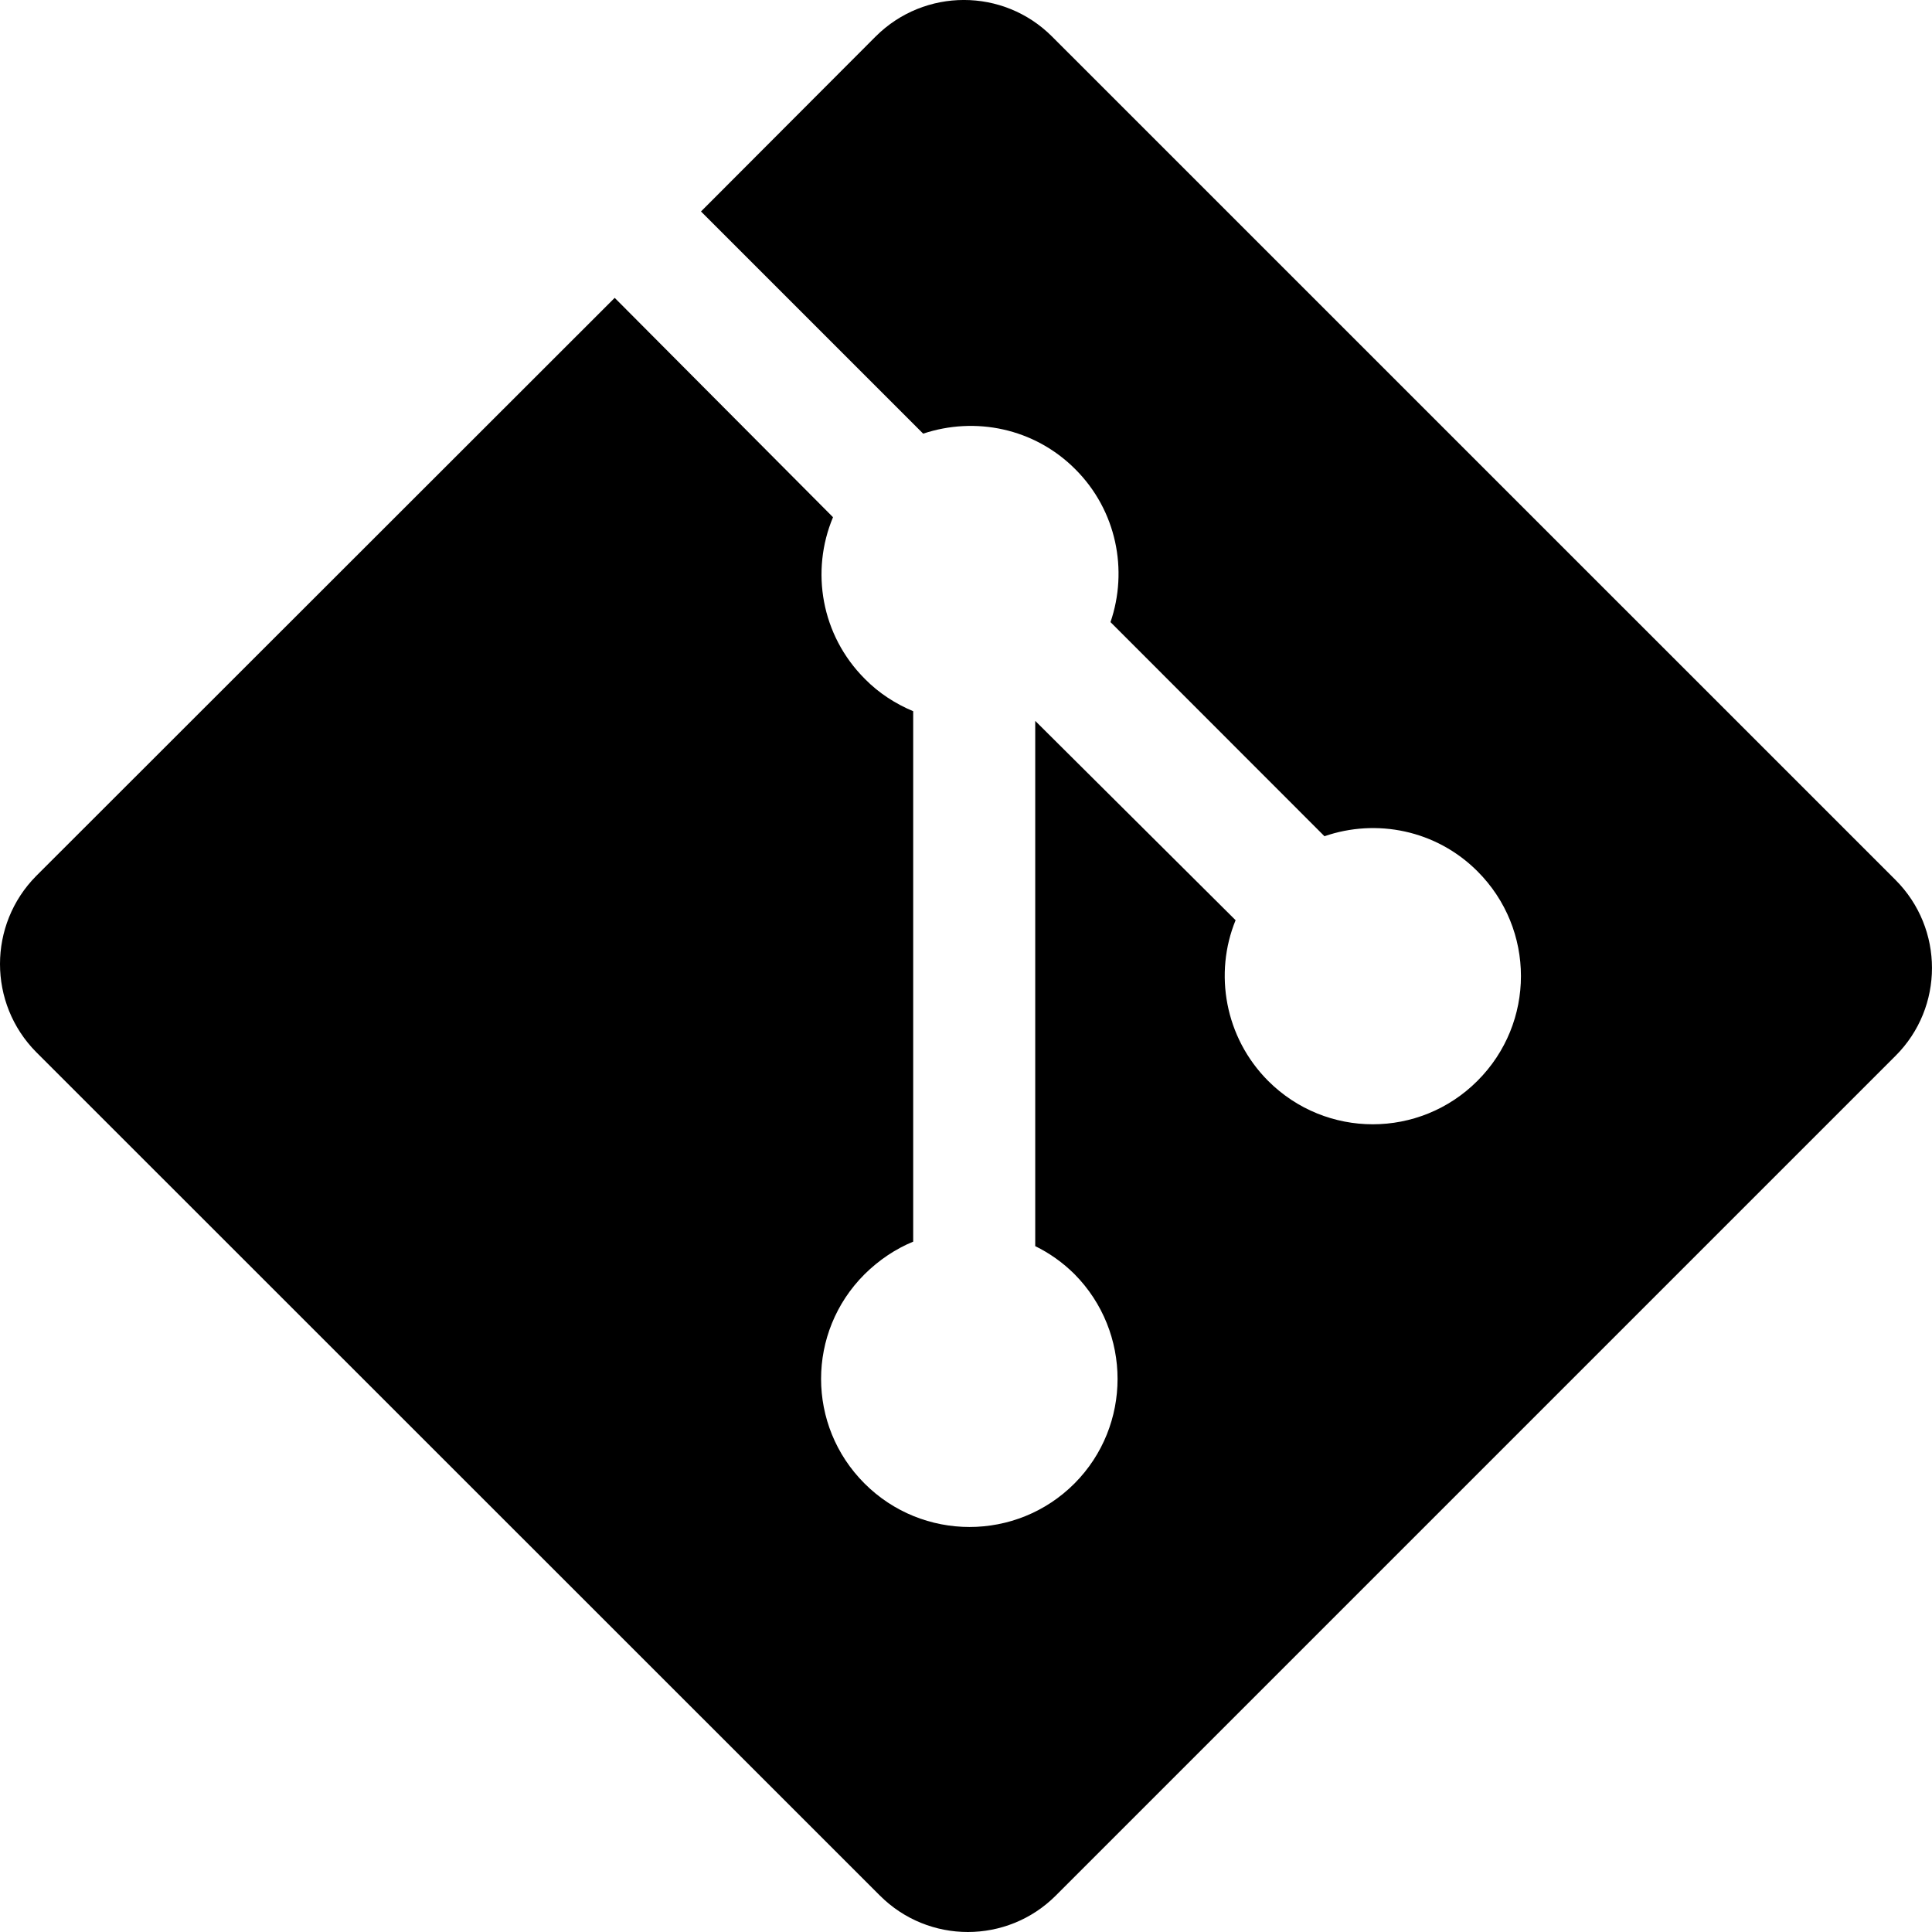
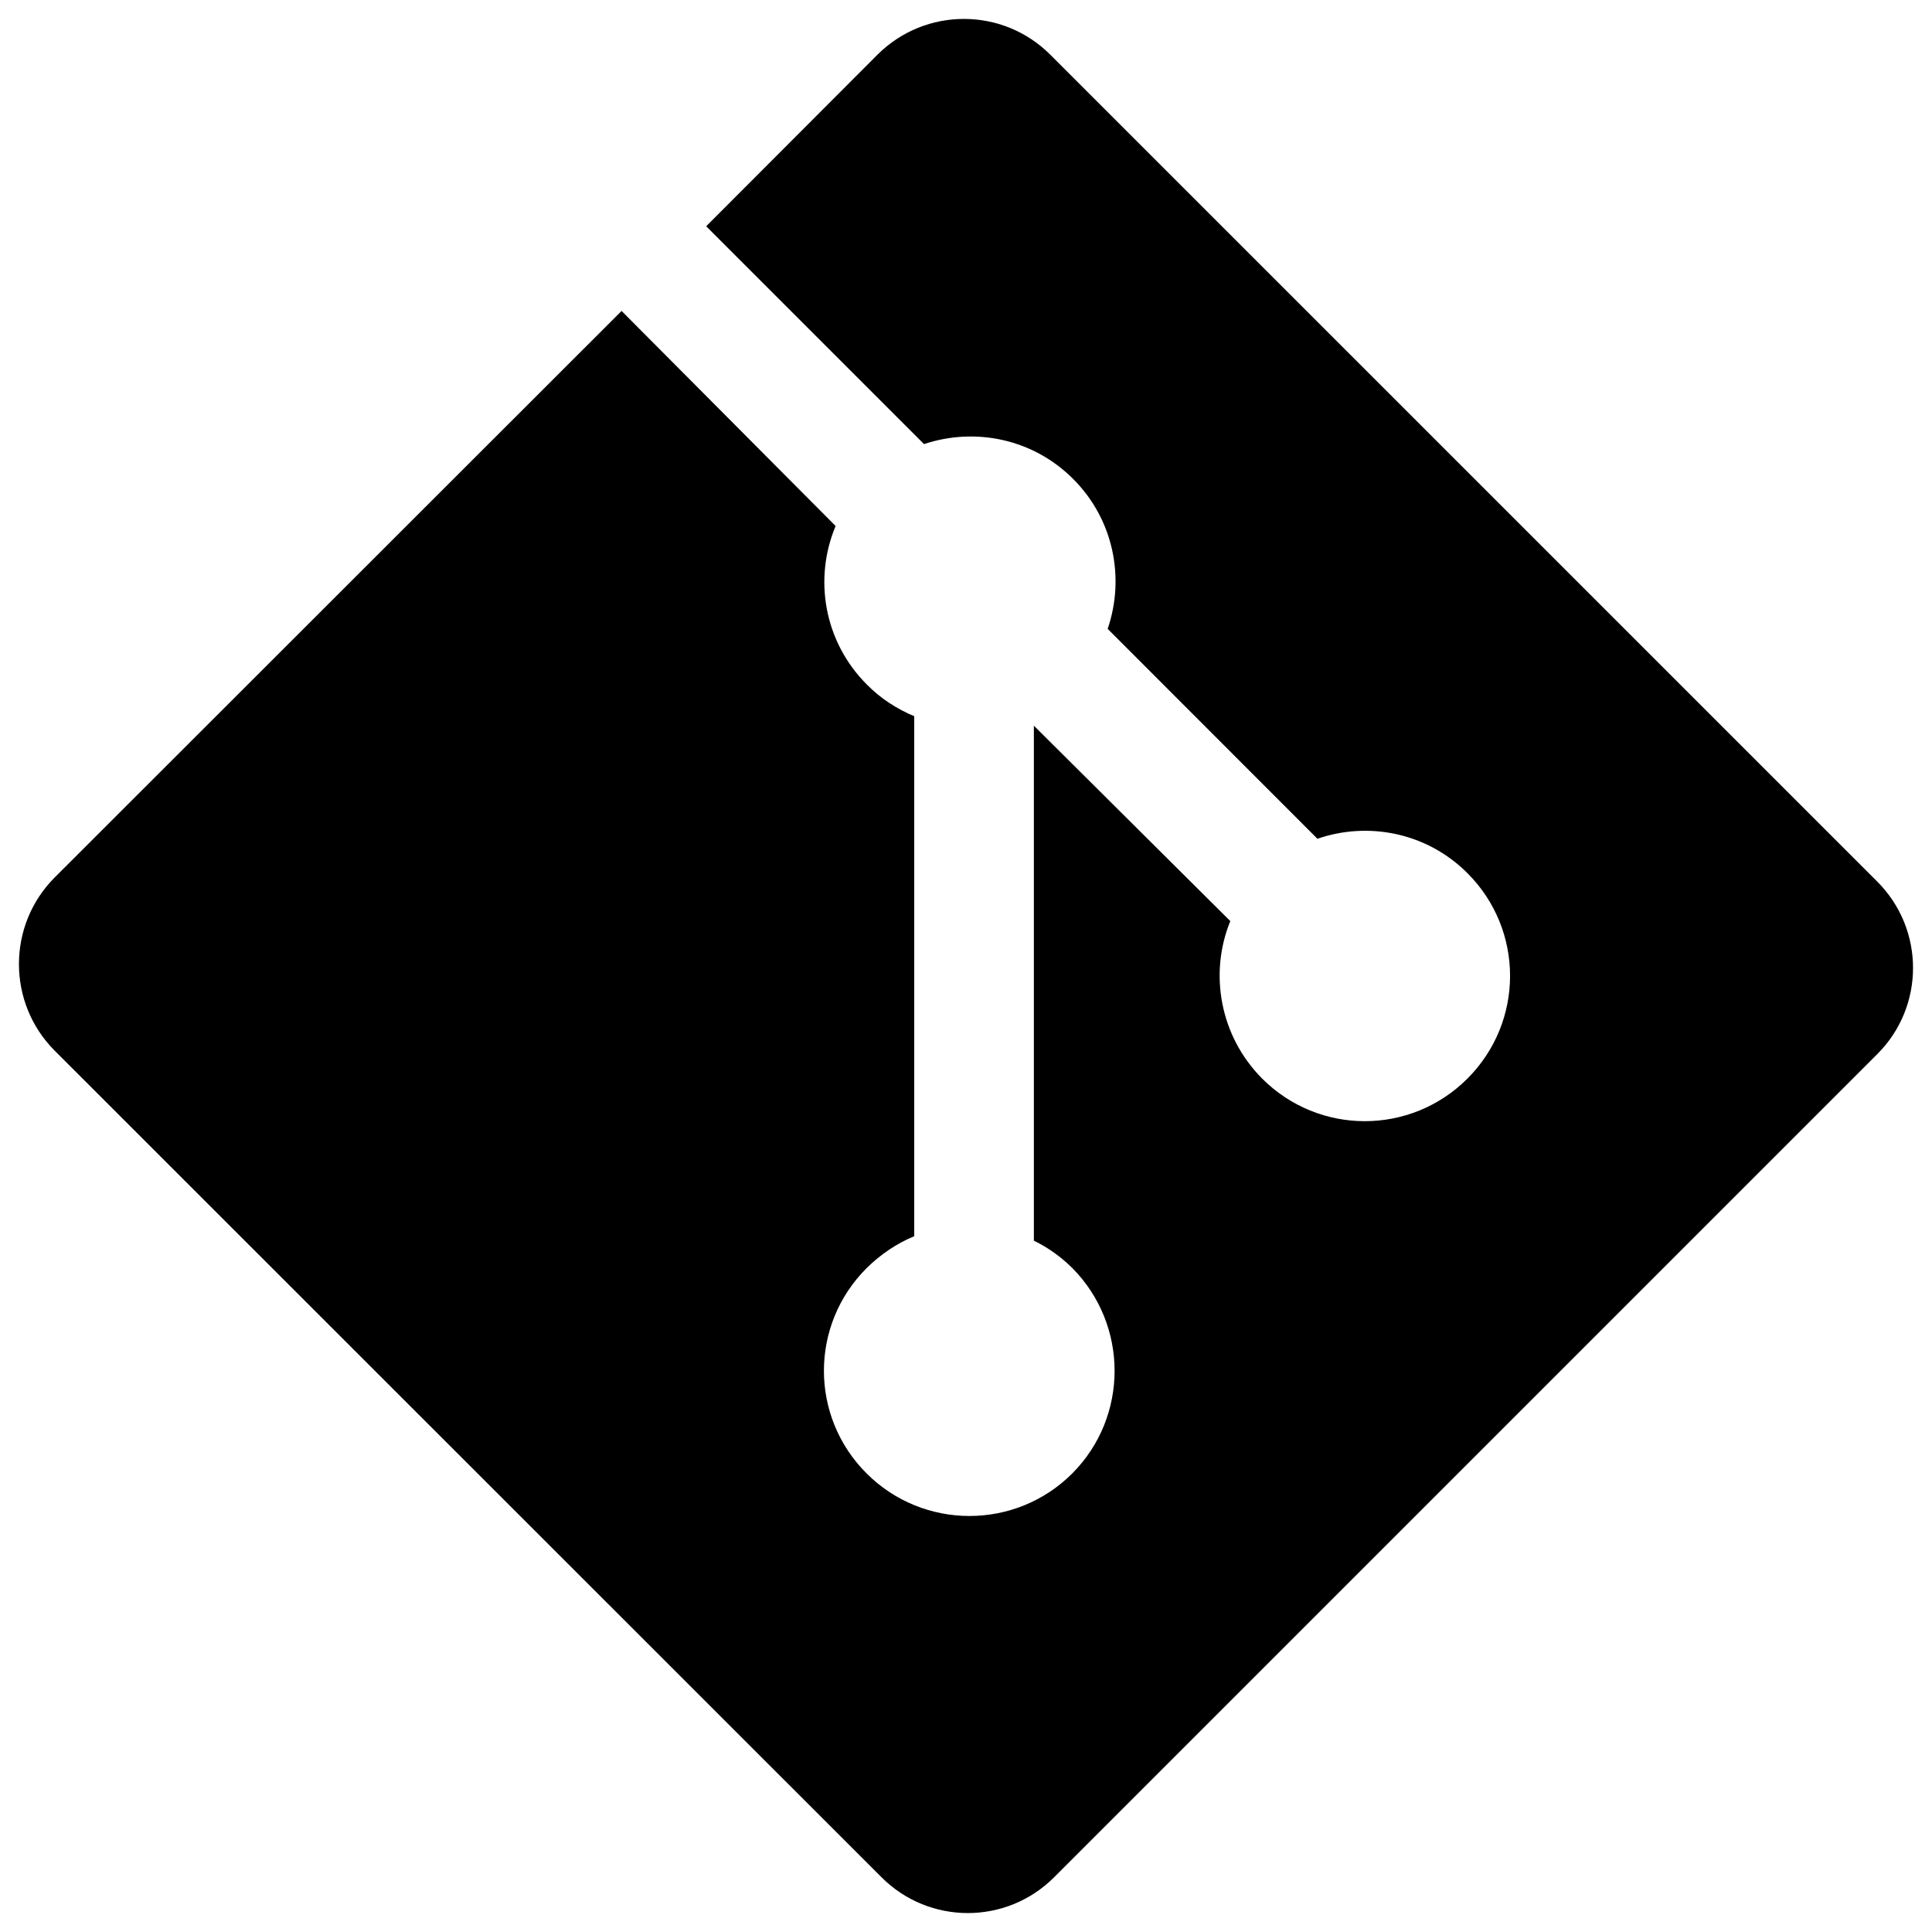
- <svg xmlns="http://www.w3.org/2000/svg" role="img" viewBox="0 0 24 24">
+ <svg xmlns="http://www.w3.org/2000/svg" role="img" viewBox="-0.24 -0.24 24.48 24.48">
  <path d="M23.546 10.93L13.067.452c-.604-.603-1.582-.603-2.188 0L8.708 2.627l2.76 2.76c.645-.215 1.379-.07 1.889.441.516.515.658 1.258.438 1.9l2.658 2.66c.645-.223 1.387-.078 1.9.435.721.72.721 1.884 0 2.604-.719.719-1.881.719-2.6 0-.539-.541-.674-1.337-.404-1.996L12.86 8.955v6.525c.176.086.342.203.488.348.713.721.713 1.883 0 2.6-.719.721-1.889.721-2.609 0-.719-.719-.719-1.879 0-2.598.182-.18.387-.316.605-.406V8.835c-.217-.091-.424-.222-.6-.401-.545-.545-.676-1.342-.396-2.009L7.636 3.7.45 10.881c-.6.605-.6 1.584 0 2.189l10.48 10.477c.604.604 1.582.604 2.186 0l10.43-10.43c.605-.603.605-1.582 0-2.187" />
</svg>
